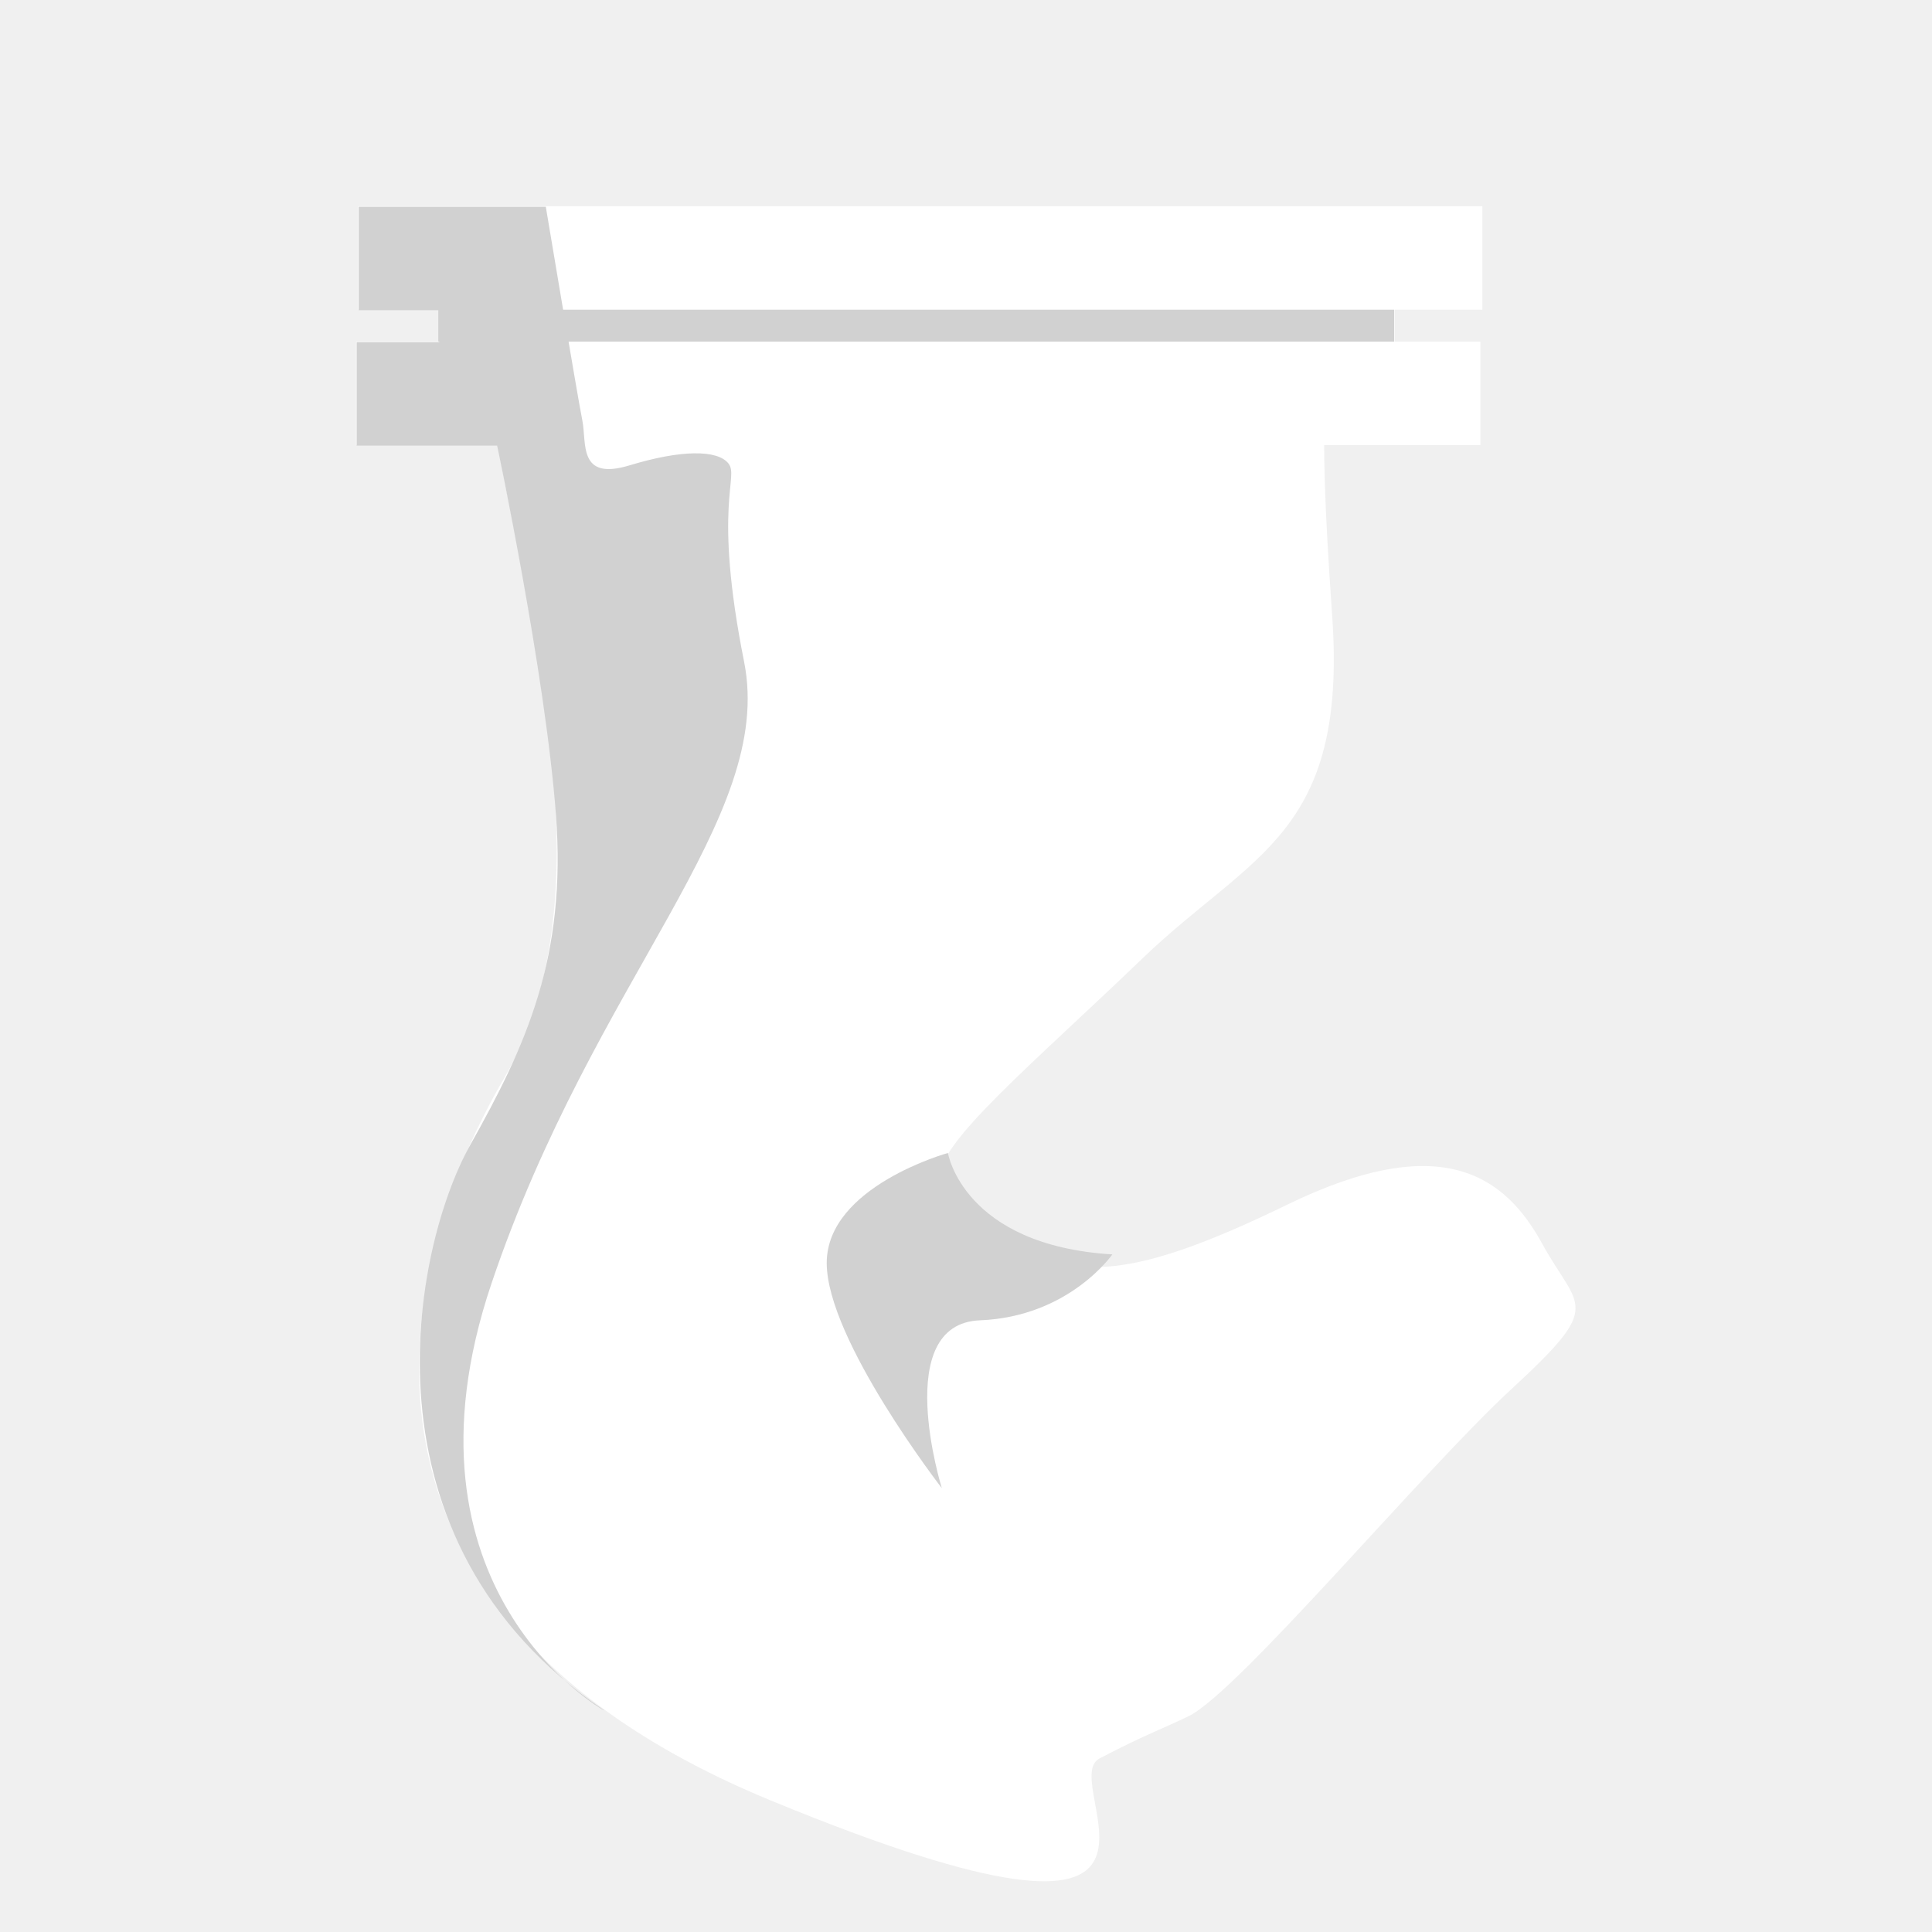
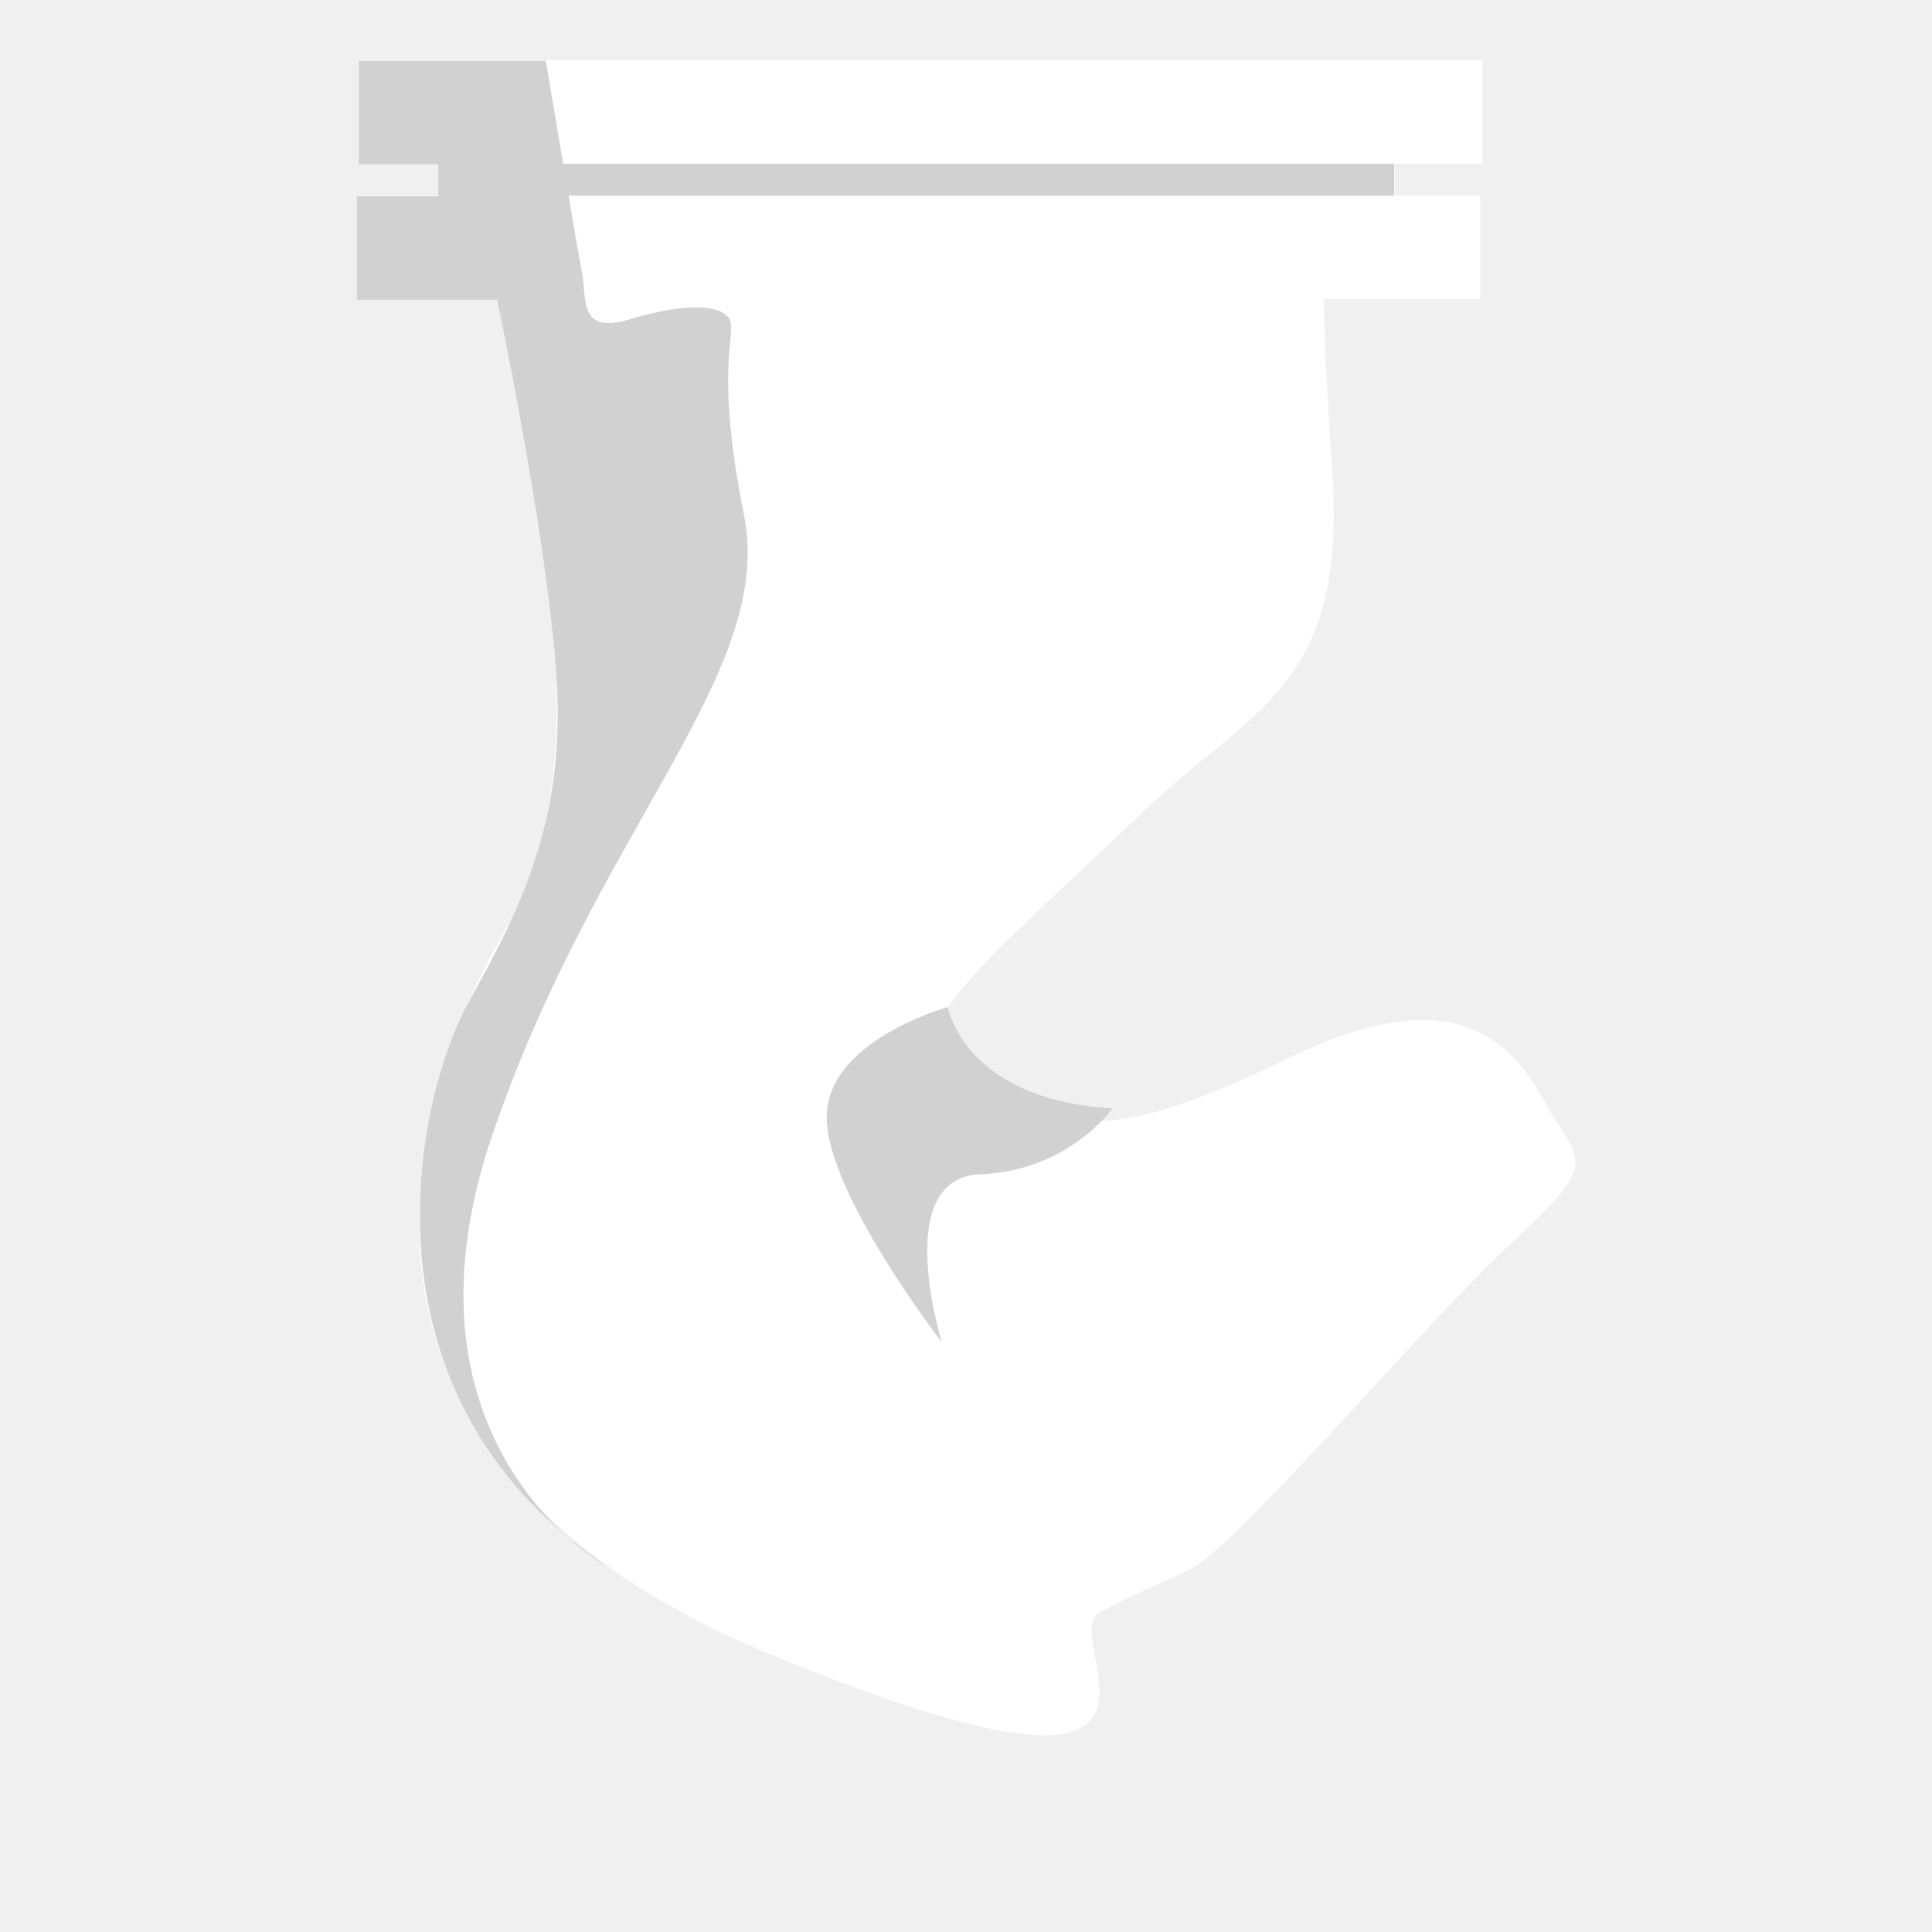
<svg xmlns="http://www.w3.org/2000/svg" xml:space="preserve" width="38.1mm" height="38.1mm" style="shape-rendering:geometricPrecision; text-rendering:geometricPrecision; image-rendering:optimizeQuality; fill-rule:evenodd; clip-rule:evenodd" viewBox="0 0 3810 3810" id="svg2" version="1.1">
  <defs id="defs4">
    <style type="text/css" id="style6">
    .fil1 {fill:#D1D1D1}
    .fil0 {fill:white}
   </style>
  </defs>
-   <g id="Warstwa_x0020_1" transform="matrix(-1,0,0,-1,3809.345,4116.736)">
+   <g id="Warstwa_x0020_1" transform="matrix(-1,0,0,-1,3809.345,3828.878)">
    <path class="fil0" d="m 828,1378 c -183,169 -132,155 -60,286 72,131 195,227 503,77 308,-150 390,-133 517,-103 127,30 159,91 167,157 8,66 -186,227 -400,433 -214,205 -402,243 -373,671 30,428 19,525 -42,592 -61,67 1074,263 1221,196 147,-68 543,-55 465,-460 -78,-406 -208,-900 -10,-1238 198,-338 398,-1042 -527,-1423 -925,-381 -558,35 -648,83 -90,47 -121,57 -175,83 -98,47 -463,485 -639,647 z" id="path10" style="fill:#ffffff" />
    <rect class="fil0" x="890" y="3239" width="2217" height="204" id="rect12" style="fill:#ffffff" />
    <rect class="fil0" x="1059" y="3386" width="1885" height="153" id="rect14" style="fill:#ffffff" />
    <rect class="fil0" x="886" y="3506" width="2217" height="204" id="rect16" style="fill:#ffffff" />
    <path class="fil1" d="m 1615,1644 c 0,0 85,-124 262,-131 176,-7 75,-331 75,-331 0,0 227,293 227,444 0,151 -239,217 -239,217 0,0 -30,-182 -324,-200 z" id="path18" style="fill:#d1d1d1" />
    <path class="fil1" d="m 2619,744 c 0,0 425,238 221,842 -204,604 -560,915 -498,1226 62,311 9,364 31,391 22,27 93,27 195,-4 102,-31 84,44 93,89 9,44 72,421 72,421 l 369,0 0,-204 -159,0 0,-63 163,0 0,-204 -277,0 c 0,0 -95,-448 -116,-728 -21,-280 58,-454 170,-653 111,-200 231,-777 -265,-1113 z" id="path20" style="fill:#d1d1d1" />
-     <polygon class="fil1" points="2945,3506 1060,3506 1060,3443 2945,3443 " id="polygon22" style="fill:#d1d1d1" />
+     <polygon class="fil1" points="2945,3443 2945,3506 1060,3506 1060,3443 " id="polygon22" style="fill:#d1d1d1" />
  </g>
</svg>
